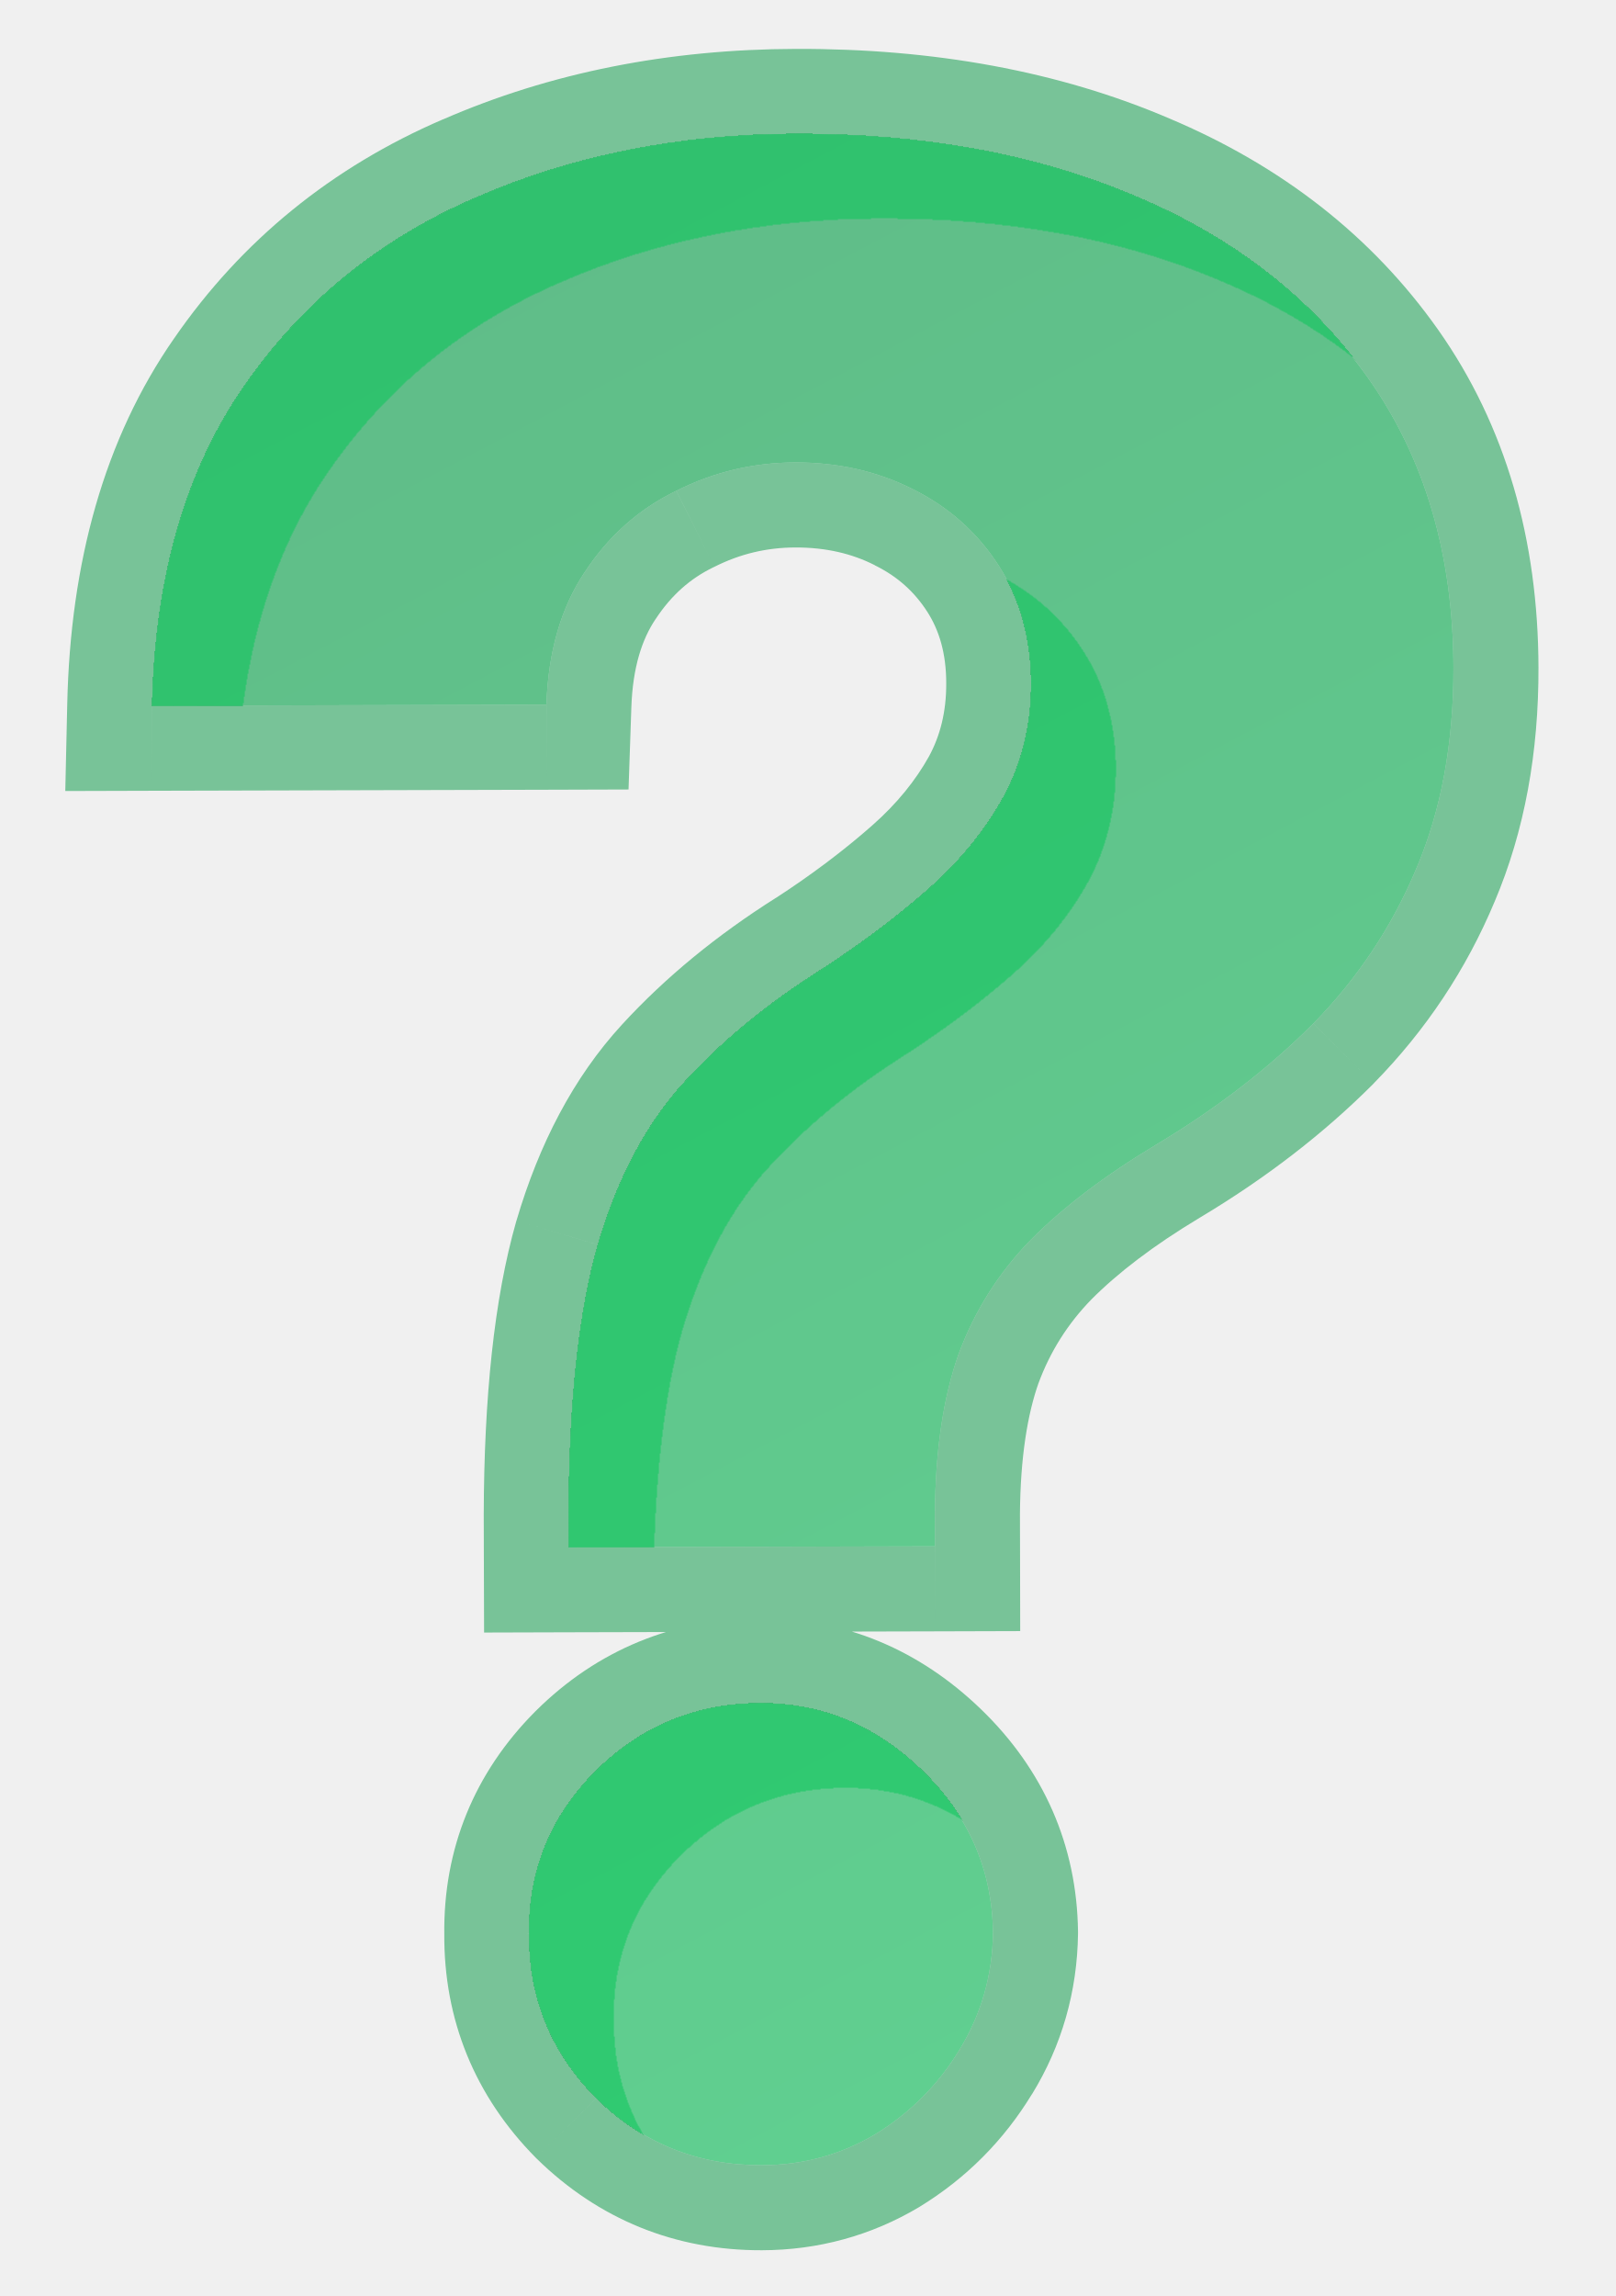
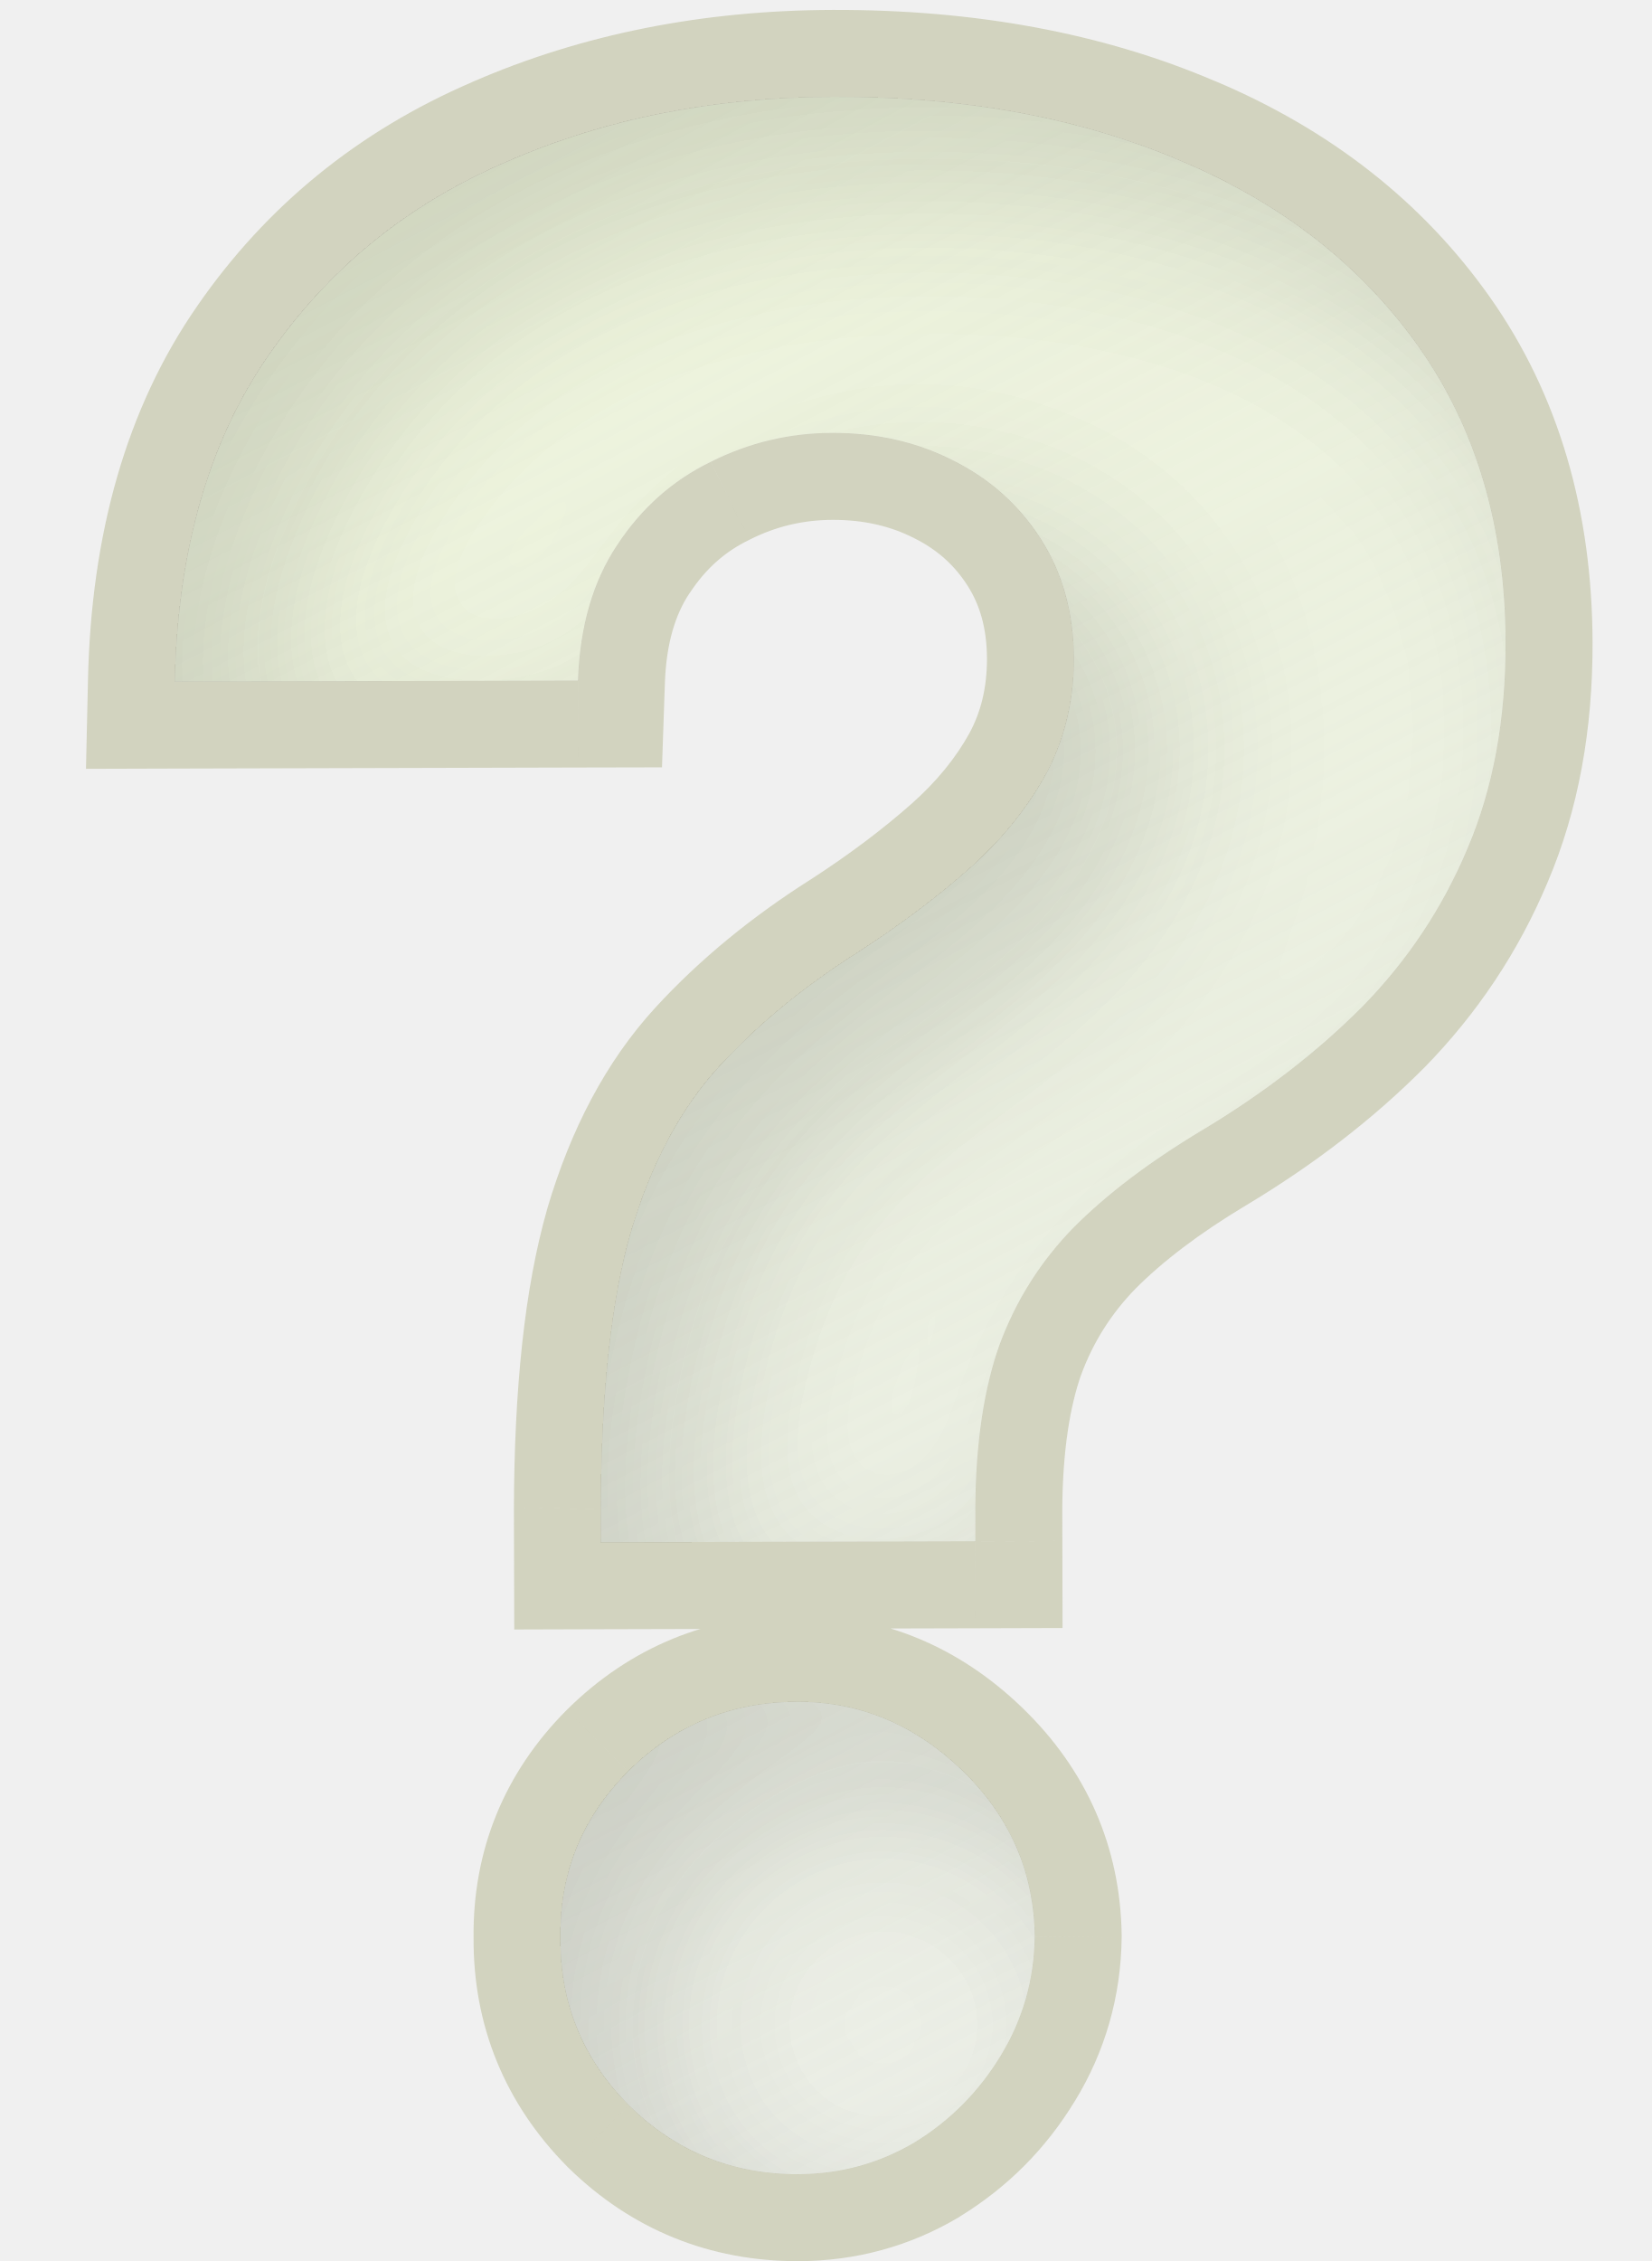
- <svg xmlns="http://www.w3.org/2000/svg" width="19" height="27" viewBox="0 0 19 27" fill="none">
-   <mask id="path-1-outside-1_504_1047" maskUnits="userSpaceOnUse" x="0.553" y="0.142" width="18.07" height="27.047" fill="black">
-     <rect fill="white" x="0.553" y="0.142" width="18.07" height="27.047" />
-     <path d="M6.691 18.195L6.69 17.809C6.694 16.483 6.809 15.426 7.034 14.638C7.267 13.849 7.606 13.212 8.052 12.726C8.497 12.24 9.034 11.799 9.662 11.403C10.131 11.099 10.55 10.784 10.921 10.457C11.291 10.13 11.586 9.77 11.804 9.375C12.023 8.973 12.132 8.526 12.13 8.033C12.129 7.511 12.003 7.053 11.752 6.659C11.501 6.266 11.163 5.964 10.738 5.753C10.321 5.542 9.859 5.437 9.351 5.438C8.859 5.44 8.393 5.551 7.954 5.772C7.515 5.985 7.156 6.304 6.877 6.729C6.598 7.146 6.448 7.666 6.427 8.287L1.79 8.299C1.824 6.784 2.185 5.533 2.871 4.546C3.558 3.552 4.469 2.811 5.604 2.323C6.739 1.828 7.993 1.578 9.364 1.575C10.871 1.571 12.205 1.817 13.366 2.314C14.526 2.804 15.437 3.517 16.099 4.455C16.76 5.393 17.093 6.524 17.096 7.85C17.098 8.736 16.953 9.525 16.659 10.215C16.373 10.897 15.969 11.505 15.448 12.036C14.926 12.56 14.31 13.035 13.599 13.461C13.002 13.819 12.51 14.192 12.125 14.579C11.747 14.966 11.464 15.414 11.276 15.922C11.095 16.43 11.002 17.055 10.997 17.798L10.998 18.184L6.691 18.195ZM8.96 25.462C8.202 25.464 7.554 25.201 7.015 24.672C6.483 24.135 6.22 23.492 6.225 22.742C6.216 22 6.476 21.363 7.005 20.831C7.541 20.299 8.188 20.032 8.946 20.03C9.665 20.029 10.299 20.292 10.845 20.821C11.392 21.35 11.671 21.985 11.68 22.728C11.674 23.228 11.542 23.686 11.286 24.104C11.037 24.514 10.708 24.844 10.3 25.095C9.891 25.339 9.445 25.461 8.96 25.462Z" />
+ <svg xmlns="http://www.w3.org/2000/svg" width="19" height="26" viewBox="0 0 19 26" fill="none">
+   <mask id="path-1-outside-1_499_1045" maskUnits="userSpaceOnUse" x="0.774" y="-0.319" width="18.07" height="27.047" fill="black">
+     <rect fill="white" x="0.774" y="-0.319" width="18.07" height="27.047" />
+     <path d="M6.912 17.735L6.911 17.349C6.915 16.023 7.03 14.966 7.255 14.177C7.488 13.389 7.827 12.751 8.273 12.265C8.719 11.779 9.255 11.339 9.883 10.943C10.352 10.639 10.772 10.323 11.142 9.997C11.512 9.67 11.807 9.309 12.025 8.915C12.244 8.513 12.353 8.065 12.352 7.573C12.35 7.05 12.224 6.592 11.973 6.199C11.722 5.806 11.384 5.504 10.959 5.293C10.542 5.081 10.08 4.977 9.572 4.978C9.08 4.979 8.614 5.09 8.175 5.311C7.736 5.524 7.377 5.843 7.098 6.268C6.819 6.686 6.669 7.205 6.648 7.826L2.011 7.838C2.045 6.323 2.406 5.072 3.092 4.086C3.779 3.091 4.69 2.35 5.825 1.863C6.96 1.367 8.214 1.118 9.585 1.114C11.092 1.11 12.426 1.357 13.587 1.854C14.747 2.343 15.658 3.057 16.32 3.994C16.981 4.932 17.314 6.064 17.317 7.39C17.319 8.276 17.174 9.064 16.88 9.754C16.594 10.437 16.19 11.044 15.669 11.576C15.147 12.1 14.531 12.575 13.82 13.001C13.223 13.359 12.731 13.731 12.346 14.118C11.968 14.506 11.685 14.954 11.497 15.462C11.316 15.97 11.223 16.595 11.218 17.337L11.219 17.724L6.912 17.735ZM9.181 25.002C8.423 25.004 7.775 24.74 7.236 24.211C6.704 23.675 6.441 23.032 6.447 22.282C6.437 21.539 6.697 20.902 7.226 20.37C7.762 19.839 8.409 19.572 9.167 19.57C9.886 19.568 10.52 19.832 11.067 20.36C11.613 20.889 11.892 21.525 11.901 22.267C11.895 22.767 11.763 23.226 11.507 23.643C11.258 24.053 10.929 24.384 10.521 24.635C10.112 24.878 9.666 25 9.181 25.002Z" />
  </mask>
-   <g filter="url(#filter0_i_504_1047)">
-     <path d="M6.691 18.195L6.69 17.809C6.694 16.483 6.809 15.426 7.034 14.638C7.267 13.849 7.606 13.212 8.052 12.726C8.497 12.24 9.034 11.799 9.662 11.403C10.131 11.099 10.55 10.784 10.921 10.457C11.291 10.13 11.586 9.77 11.804 9.375C12.023 8.973 12.132 8.526 12.13 8.033C12.129 7.511 12.003 7.053 11.752 6.659C11.501 6.266 11.163 5.964 10.738 5.753C10.321 5.542 9.859 5.437 9.351 5.438C8.859 5.44 8.393 5.551 7.954 5.772C7.515 5.985 7.156 6.304 6.877 6.729C6.598 7.146 6.448 7.666 6.427 8.287L1.79 8.299C1.824 6.784 2.185 5.533 2.871 4.546C3.558 3.552 4.469 2.811 5.604 2.323C6.739 1.828 7.993 1.578 9.364 1.575C10.871 1.571 12.205 1.817 13.366 2.314C14.526 2.804 15.437 3.517 16.099 4.455C16.76 5.393 17.093 6.524 17.096 7.85C17.098 8.736 16.953 9.525 16.659 10.215C16.373 10.897 15.969 11.505 15.448 12.036C14.926 12.56 14.31 13.035 13.599 13.461C13.002 13.819 12.51 14.192 12.125 14.579C11.747 14.966 11.464 15.414 11.276 15.922C11.095 16.43 11.002 17.055 10.997 17.798L10.998 18.184L6.691 18.195ZM8.96 25.462C8.202 25.464 7.554 25.201 7.015 24.672C6.483 24.135 6.22 23.492 6.225 22.742C6.216 22 6.476 21.363 7.005 20.831C7.541 20.299 8.188 20.032 8.946 20.03C9.665 20.029 10.299 20.292 10.845 20.821C11.392 21.35 11.671 21.985 11.68 22.728C11.674 23.228 11.542 23.686 11.286 24.104C11.037 24.514 10.708 24.844 10.3 25.095C9.891 25.339 9.445 25.461 8.96 25.462Z" fill="url(#paint0_linear_504_1047)" fill-opacity="0.6" />
+   <g filter="url(#filter0_i_499_1045)">
+     <path d="M6.912 17.735L6.911 17.349C6.915 16.023 7.03 14.966 7.255 14.177C7.488 13.389 7.827 12.751 8.273 12.265C8.719 11.779 9.255 11.339 9.883 10.943C10.352 10.639 10.772 10.323 11.142 9.997C11.512 9.67 11.807 9.309 12.025 8.915C12.244 8.513 12.353 8.065 12.352 7.573C12.35 7.05 12.224 6.592 11.973 6.199C11.722 5.806 11.384 5.504 10.959 5.293C10.542 5.081 10.08 4.977 9.572 4.978C9.08 4.979 8.614 5.09 8.175 5.311C7.736 5.524 7.377 5.843 7.098 6.268C6.819 6.686 6.669 7.205 6.648 7.826L2.011 7.838C2.045 6.323 2.406 5.072 3.092 4.086C3.779 3.091 4.69 2.35 5.825 1.863C6.96 1.367 8.214 1.118 9.585 1.114C11.092 1.11 12.426 1.357 13.587 1.854C14.747 2.343 15.658 3.057 16.32 3.994C16.981 4.932 17.314 6.064 17.317 7.39C17.319 8.276 17.174 9.064 16.88 9.754C16.594 10.437 16.19 11.044 15.669 11.576C15.147 12.1 14.531 12.575 13.82 13.001C13.223 13.359 12.731 13.731 12.346 14.118C11.968 14.506 11.685 14.954 11.497 15.462C11.316 15.97 11.223 16.595 11.218 17.337L11.219 17.724L6.912 17.735ZM9.181 25.002C8.423 25.004 7.775 24.74 7.236 24.211C6.704 23.675 6.441 23.032 6.447 22.282C6.437 21.539 6.697 20.902 7.226 20.37C7.762 19.839 8.409 19.572 9.167 19.57C9.886 19.568 10.52 19.832 11.067 20.36C11.613 20.889 11.892 21.525 11.901 22.267C11.895 22.767 11.763 23.226 11.507 23.643C11.258 24.053 10.929 24.384 10.521 24.635C10.112 24.878 9.666 25 9.181 25.002Z" fill="url(#paint0_linear_499_1045)" />
  </g>
-   <path d="M6.691 18.195L5.691 18.198L5.694 19.198L6.694 19.195L6.691 18.195ZM6.69 17.809L5.69 17.806L5.69 17.812L6.69 17.809ZM7.034 14.638L6.075 14.354L6.072 14.363L7.034 14.638ZM9.662 11.403L10.195 12.25L10.206 12.242L9.662 11.403ZM10.921 10.457L10.259 9.707L10.259 9.707L10.921 10.457ZM11.804 9.375L12.679 9.86L12.683 9.853L11.804 9.375ZM11.752 6.659L10.909 7.197L10.909 7.197L11.752 6.659ZM10.738 5.753L10.287 6.645L10.293 6.649L10.738 5.753ZM7.954 5.772L8.391 6.671L8.404 6.665L7.954 5.772ZM6.877 6.729L7.708 7.285L7.713 7.278L6.877 6.729ZM6.427 8.287L6.429 9.287L7.393 9.284L7.426 8.321L6.427 8.287ZM1.79 8.299L0.791 8.277L0.768 9.302L1.793 9.299L1.79 8.299ZM2.871 4.546L3.692 5.117L3.694 5.114L2.871 4.546ZM5.604 2.323L5.999 3.242L6.004 3.24L5.604 2.323ZM13.366 2.314L12.972 3.234L12.977 3.236L13.366 2.314ZM16.099 4.455L15.281 5.031L15.281 5.031L16.099 4.455ZM16.659 10.215L15.739 9.823L15.737 9.828L16.659 10.215ZM15.448 12.036L16.157 12.742L16.162 12.736L15.448 12.036ZM13.599 13.461L14.113 14.319L14.113 14.319L13.599 13.461ZM12.125 14.579L11.416 13.874L11.409 13.881L12.125 14.579ZM11.276 15.922L10.338 15.575L10.334 15.587L11.276 15.922ZM10.997 17.798L9.997 17.79L9.997 17.8L10.997 17.798ZM10.998 18.184L11 19.184L12 19.181L11.998 18.181L10.998 18.184ZM7.015 24.672L6.304 25.376L6.309 25.381L6.314 25.386L7.015 24.672ZM6.225 22.742L7.225 22.75L7.226 22.739L7.225 22.729L6.225 22.742ZM7.005 20.831L6.301 20.121L6.296 20.126L7.005 20.831ZM10.845 20.821L10.15 21.54L10.15 21.54L10.845 20.821ZM11.68 22.728L12.68 22.74L12.68 22.728L12.68 22.715L11.68 22.728ZM11.286 24.104L10.434 23.58L10.431 23.585L11.286 24.104ZM10.3 25.095L10.812 25.954L10.823 25.947L10.3 25.095ZM7.691 18.193L7.69 17.806L5.69 17.812L5.691 18.198L7.691 18.193ZM7.69 17.812C7.694 16.529 7.806 15.575 7.996 14.912L6.072 14.363C5.811 15.277 5.694 16.437 5.69 17.806L7.69 17.812ZM7.993 14.921C8.193 14.243 8.468 13.751 8.789 13.402L7.315 12.05C6.744 12.672 6.34 13.455 6.075 14.354L7.993 14.921ZM8.789 13.402C9.167 12.989 9.633 12.604 10.195 12.249L9.129 10.557C8.435 10.995 7.828 11.491 7.315 12.05L8.789 13.402ZM10.206 12.242C10.711 11.915 11.171 11.57 11.582 11.207L10.259 9.707C9.93 9.997 9.551 10.284 9.118 10.565L10.206 12.242ZM11.582 11.207C12.03 10.812 12.4 10.363 12.679 9.86L10.93 8.89C10.771 9.176 10.552 9.449 10.259 9.707L11.582 11.207ZM12.683 9.853C12.988 9.292 13.132 8.678 13.13 8.031L11.13 8.036C11.131 8.374 11.058 8.654 10.926 8.897L12.683 9.853ZM13.13 8.031C13.129 7.342 12.96 6.693 12.595 6.121L10.909 7.197C11.046 7.412 11.13 7.68 11.13 8.036L13.13 8.031ZM12.595 6.121C12.244 5.572 11.768 5.148 11.183 4.857L10.293 6.649C10.558 6.78 10.757 6.96 10.909 7.197L12.595 6.121ZM11.19 4.861C10.62 4.572 10 4.437 9.348 4.438L9.354 6.438C9.717 6.437 10.022 6.511 10.287 6.645L11.19 4.861ZM9.348 4.438C8.701 4.44 8.082 4.587 7.505 4.878L8.404 6.665C8.704 6.514 9.016 6.439 9.354 6.438L9.348 4.438ZM7.517 4.872C6.909 5.168 6.415 5.611 6.041 6.18L7.713 7.278C7.898 6.997 8.121 6.802 8.391 6.671L7.517 4.872ZM6.046 6.173C5.641 6.778 5.453 7.49 5.427 8.253L7.426 8.321C7.442 7.842 7.555 7.514 7.708 7.285L6.046 6.173ZM6.424 7.287L1.788 7.299L1.793 9.299L6.429 9.287L6.424 7.287ZM2.79 8.321C2.821 6.951 3.144 5.905 3.692 5.117L2.051 3.975C1.225 5.16 0.828 6.616 0.791 8.277L2.79 8.321ZM3.694 5.114C4.272 4.279 5.033 3.657 5.999 3.242L5.209 1.404C3.906 1.965 2.845 2.825 2.049 3.978L3.694 5.114ZM6.004 3.24C7.001 2.805 8.117 2.578 9.366 2.575L9.361 0.575C7.868 0.579 6.478 0.851 5.204 1.407L6.004 3.24ZM9.366 2.575C10.764 2.571 11.959 2.8 12.972 3.234L13.759 1.395C12.452 0.835 10.979 0.57 9.361 0.575L9.366 2.575ZM12.977 3.236C13.982 3.66 14.738 4.261 15.281 5.031L16.916 3.878C16.136 2.773 15.07 1.948 13.754 1.393L12.977 3.236ZM15.281 5.031C15.807 5.776 16.093 6.7 16.096 7.853L18.096 7.848C18.092 6.349 17.713 5.009 16.916 3.878L15.281 5.031ZM16.096 7.853C16.098 8.628 15.971 9.278 15.739 9.823L17.579 10.606C17.934 9.771 18.099 8.845 18.096 7.848L16.096 7.853ZM15.737 9.828C15.5 10.393 15.167 10.894 14.734 11.336L16.162 12.736C16.771 12.115 17.246 11.402 17.581 10.601L15.737 9.828ZM14.739 11.331C14.282 11.79 13.733 12.215 13.085 12.604L14.113 14.319C14.887 13.856 15.57 13.331 16.157 12.742L14.739 11.331ZM13.086 12.603C12.435 12.993 11.873 13.414 11.416 13.874L12.834 15.284C13.147 14.969 13.568 14.646 14.113 14.319L13.086 12.603ZM11.409 13.881C10.933 14.368 10.575 14.936 10.338 15.575L12.214 16.269C12.353 15.892 12.561 15.564 12.841 15.277L11.409 13.881ZM10.334 15.587C10.105 16.232 10.003 16.975 9.997 17.79L11.997 17.805C12.002 17.136 12.086 16.628 12.218 16.257L10.334 15.587ZM9.997 17.8L9.998 18.187L11.998 18.181L11.997 17.795L9.997 17.8ZM10.995 17.184L6.688 17.195L6.694 19.195L11 19.184L10.995 17.184ZM8.957 24.462C8.462 24.463 8.066 24.302 7.715 23.958L6.314 25.386C7.042 26.099 7.943 26.465 8.962 26.462L8.957 24.462ZM7.725 23.968C7.379 23.619 7.222 23.231 7.225 22.75L5.226 22.735C5.218 23.753 5.587 24.652 6.304 25.376L7.725 23.968ZM7.225 22.729C7.219 22.259 7.372 21.88 7.714 21.536L6.296 20.126C5.579 20.846 5.213 21.741 5.226 22.755L7.225 22.729ZM7.709 21.541C8.058 21.195 8.453 21.032 8.948 21.03L8.943 19.03C7.924 19.033 7.024 19.403 6.301 20.121L7.709 21.541ZM8.948 21.03C9.392 21.029 9.779 21.18 10.15 21.54L11.541 20.102C10.819 19.404 9.939 19.028 8.943 19.03L8.948 21.03ZM10.15 21.54C10.511 21.888 10.674 22.272 10.68 22.741L12.68 22.715C12.667 21.699 12.274 20.811 11.541 20.102L10.15 21.54ZM10.68 22.715C10.676 23.039 10.594 23.32 10.434 23.58L12.138 24.628C12.491 24.053 12.671 23.417 12.68 22.74L10.68 22.715ZM10.431 23.585C10.265 23.859 10.049 24.075 9.776 24.243L10.823 25.947C11.367 25.613 11.809 25.168 12.14 24.623L10.431 23.585ZM9.788 24.236C9.537 24.386 9.266 24.461 8.957 24.462L8.962 26.462C9.623 26.46 10.246 26.291 10.812 25.954L9.788 24.236Z" fill="#009641" fill-opacity="0.5" mask="url(#path-1-outside-1_504_1047)" />
+   <path d="M6.912 17.735L5.912 17.738L5.915 18.738L6.915 18.735L6.912 17.735ZM6.911 17.349L5.911 17.345L5.911 17.351L6.911 17.349ZM7.255 14.177L6.296 13.894L6.294 13.902L7.255 14.177ZM9.883 10.943L10.416 11.789L10.427 11.782L9.883 10.943ZM11.142 9.997L10.48 9.247L10.48 9.247L11.142 9.997ZM12.025 8.915L12.9 9.4L12.904 9.392L12.025 8.915ZM11.973 6.199L11.13 6.737L11.13 6.737L11.973 6.199ZM10.959 5.293L10.508 6.185L10.514 6.188L10.959 5.293ZM8.175 5.311L8.612 6.211L8.625 6.204L8.175 5.311ZM7.098 6.268L7.929 6.824L7.934 6.818L7.098 6.268ZM6.648 7.826L6.65 8.826L7.614 8.824L7.647 7.86L6.648 7.826ZM2.011 7.838L1.012 7.816L0.989 8.841L2.014 8.838L2.011 7.838ZM3.092 4.086L3.913 4.657L3.915 4.654L3.092 4.086ZM5.825 1.863L6.22 2.781L6.225 2.779L5.825 1.863ZM13.587 1.854L13.193 2.773L13.198 2.775L13.587 1.854ZM16.32 3.994L15.502 4.571L15.502 4.571L16.32 3.994ZM16.88 9.754L15.96 9.363L15.958 9.368L16.88 9.754ZM15.669 11.576L16.378 12.281L16.383 12.276L15.669 11.576ZM13.82 13.001L14.334 13.859L14.334 13.859L13.82 13.001ZM12.346 14.118L11.637 13.413L11.63 13.42L12.346 14.118ZM11.497 15.462L10.559 15.114L10.555 15.127L11.497 15.462ZM11.218 17.337L10.218 17.33L10.218 17.34L11.218 17.337ZM11.219 17.724L11.221 18.724L12.221 18.721L12.219 17.721L11.219 17.724ZM7.236 24.211L6.525 24.915L6.53 24.92L6.535 24.925L7.236 24.211ZM6.447 22.282L7.447 22.289L7.447 22.279L7.446 22.269L6.447 22.282ZM7.226 20.37L6.522 19.66L6.517 19.665L7.226 20.37ZM11.067 20.36L10.371 21.079L10.371 21.079L11.067 20.36ZM11.901 22.267L12.901 22.28L12.901 22.267L12.901 22.255L11.901 22.267ZM11.507 23.643L10.655 23.12L10.652 23.124L11.507 23.643ZM10.521 24.635L11.033 25.494L11.044 25.486L10.521 24.635ZM7.912 17.732L7.911 17.346L5.911 17.351L5.912 17.738L7.912 17.732ZM7.911 17.352C7.915 16.069 8.027 15.115 8.217 14.452L6.294 13.902C6.032 14.816 5.915 15.977 5.911 17.345L7.911 17.352ZM8.214 14.46C8.414 13.783 8.689 13.291 9.01 12.941L7.536 11.589C6.965 12.212 6.562 12.995 6.296 13.894L8.214 14.46ZM9.01 12.941C9.388 12.528 9.854 12.143 10.416 11.789L9.35 10.097C8.656 10.534 8.049 11.03 7.536 11.589L9.01 12.941ZM10.427 11.782C10.932 11.454 11.392 11.11 11.803 10.746L10.48 9.247C10.151 9.537 9.772 9.823 9.339 10.104L10.427 11.782ZM11.803 10.746C12.251 10.351 12.621 9.903 12.9 9.4L11.151 8.43C10.993 8.716 10.773 8.988 10.48 9.247L11.803 10.746ZM12.904 9.392C13.209 8.832 13.353 8.217 13.352 7.57L11.352 7.576C11.352 7.913 11.28 8.193 11.147 8.437L12.904 9.392ZM13.352 7.57C13.35 6.881 13.181 6.233 12.816 5.661L11.13 6.737C11.267 6.952 11.351 7.219 11.352 7.576L13.352 7.57ZM12.816 5.661C12.466 5.112 11.989 4.687 11.404 4.397L10.514 6.188C10.779 6.32 10.979 6.499 11.13 6.737L12.816 5.661ZM11.411 4.4C10.841 4.112 10.221 3.976 9.57 3.978L9.575 5.978C9.938 5.977 10.243 6.051 10.508 6.185L11.411 4.4ZM9.57 3.978C8.922 3.98 8.304 4.127 7.726 4.418L8.625 6.204C8.925 6.053 9.237 5.979 9.575 5.978L9.57 3.978ZM7.738 4.412C7.13 4.707 6.636 5.15 6.262 5.719L7.934 6.818C8.119 6.536 8.342 6.342 8.612 6.211L7.738 4.412ZM6.267 5.712C5.862 6.318 5.674 7.029 5.648 7.792L7.647 7.86C7.663 7.381 7.776 7.054 7.929 6.824L6.267 5.712ZM6.645 6.826L2.009 6.838L2.014 8.838L6.65 8.826L6.645 6.826ZM3.011 7.861C3.042 6.491 3.365 5.445 3.913 4.657L2.272 3.514C1.447 4.7 1.049 6.155 1.012 7.816L3.011 7.861ZM3.915 4.654C4.493 3.818 5.254 3.197 6.22 2.781L5.431 0.944C4.127 1.504 3.066 2.365 2.27 3.517L3.915 4.654ZM6.225 2.779C7.222 2.344 8.338 2.117 9.587 2.114L9.582 0.114C8.089 0.118 6.699 0.39 5.425 0.946L6.225 2.779ZM9.587 2.114C10.985 2.111 12.18 2.339 13.193 2.773L13.98 0.935C12.673 0.375 11.2 0.11 9.582 0.114L9.587 2.114ZM13.198 2.775C14.204 3.199 14.959 3.801 15.502 4.571L17.137 3.418C16.357 2.313 15.291 1.487 13.975 0.932L13.198 2.775ZM15.502 4.571C16.028 5.316 16.314 6.239 16.317 7.392L18.317 7.387C18.313 5.889 17.934 4.549 17.137 3.418L15.502 4.571ZM16.317 7.392C16.319 8.167 16.192 8.818 15.96 9.363L17.8 10.146C18.156 9.311 18.32 8.385 18.317 7.387L16.317 7.392ZM15.958 9.368C15.721 9.933 15.388 10.434 14.955 10.876L16.383 12.276C16.992 11.654 17.467 10.941 17.802 10.141L15.958 9.368ZM14.96 10.87C14.504 11.329 13.955 11.755 13.306 12.143L14.334 13.859C15.108 13.395 15.791 12.87 16.378 12.281L14.96 10.87ZM13.307 12.143C12.656 12.532 12.094 12.954 11.637 13.413L13.055 14.824C13.368 14.509 13.789 14.185 14.334 13.859L13.307 12.143ZM11.63 13.42C11.154 13.908 10.796 14.475 10.559 15.114L12.435 15.809C12.574 15.432 12.782 15.104 13.062 14.817L11.63 13.42ZM10.555 15.127C10.326 15.771 10.224 16.515 10.218 17.33L12.218 17.345C12.223 16.675 12.307 16.168 12.439 15.796L10.555 15.127ZM10.218 17.34L10.219 17.726L12.219 17.721L12.218 17.335L10.218 17.34ZM11.216 16.724L6.909 16.735L6.915 18.735L11.221 18.724L11.216 16.724ZM9.178 24.002C8.683 24.003 8.287 23.842 7.936 23.497L6.535 24.925C7.263 25.639 8.164 26.004 9.183 26.002L9.178 24.002ZM7.946 23.507C7.6 23.159 7.443 22.771 7.447 22.289L5.447 22.274C5.439 23.292 5.808 24.191 6.525 24.915L7.946 23.507ZM7.446 22.269C7.44 21.798 7.593 21.419 7.935 21.076L6.517 19.665C5.8 20.385 5.434 21.28 5.447 22.294L7.446 22.269ZM7.93 21.081C8.279 20.735 8.674 20.571 9.169 20.57L9.164 18.57C8.145 18.573 7.246 18.943 6.522 19.66L7.93 21.081ZM9.169 20.57C9.613 20.569 10 20.72 10.371 21.079L11.762 19.642C11.04 18.943 10.16 18.567 9.164 18.57L9.169 20.57ZM10.371 21.079C10.732 21.428 10.895 21.812 10.901 22.28L12.901 22.255C12.888 21.238 12.495 20.351 11.762 19.642L10.371 21.079ZM10.901 22.255C10.897 22.578 10.815 22.86 10.655 23.12L12.359 24.167C12.712 23.593 12.893 22.957 12.901 22.28L10.901 22.255ZM10.652 23.124C10.486 23.398 10.271 23.615 9.997 23.783L11.044 25.486C11.588 25.152 12.03 24.708 12.361 24.163L10.652 23.124ZM10.009 23.776C9.758 23.925 9.487 24.001 9.178 24.002L9.183 26.002C9.844 26 10.467 25.831 11.033 25.494L10.009 23.776Z" fill="#B4B68E" fill-opacity="0.5" mask="url(#path-1-outside-1_499_1045)" />
  <defs>
-     <filter id="filter0_i_504_1047" x="0.768" y="0.575" width="17.328" height="25.887" filterUnits="userSpaceOnUse" color-interpolation-filters="sRGB">
+     <filter id="filter0_i_499_1045" x="0.989" y="0.114" width="18.328" height="26.887" filterUnits="userSpaceOnUse" color-interpolation-filters="sRGB">
      <feFlood flood-opacity="0" result="BackgroundImageFix" />
      <feBlend mode="normal" in="SourceGraphic" in2="BackgroundImageFix" result="shape" />
      <feColorMatrix in="SourceAlpha" type="matrix" values="0 0 0 0 0 0 0 0 0 0 0 0 0 0 0 0 0 0 127 0" result="hardAlpha" />
      <feOffset dx="1" dy="1" />
+       <feGaussianBlur stdDeviation="1" />
      <feComposite in2="hardAlpha" operator="arithmetic" k2="-1" k3="1" />
-       <feColorMatrix type="matrix" values="0 0 0 0 0 0 0 0 0 0.773 0 0 0 0 0.333 0 0 0 0.5 0" />
-       <feBlend mode="normal" in2="shape" result="effect1_innerShadow_504_1047" />
+       <feColorMatrix type="matrix" values="0 0 0 0 0.067 0 0 0 0 0.067 0 0 0 0 0.067 0 0 0 0.14 0" />
+       <feBlend mode="normal" in2="shape" result="effect1_innerShadow_499_1045" />
    </filter>
-     <linearGradient id="paint0_linear_504_1047" x1="0.543" y1="-6.159" x2="20.552" y2="31.769" gradientUnits="userSpaceOnUse">
-       <stop stop-color="#008C3D" />
-       <stop offset="1" stop-color="#00C856" />
+     <linearGradient id="paint0_linear_499_1045" x1="0.764" y1="-6.62" x2="20.773" y2="31.309" gradientUnits="userSpaceOnUse">
+       <stop stop-color="#F5FFD3" stop-opacity="0.808" />
+       <stop offset="1" stop-color="#D5E1C4" stop-opacity="0.05" />
    </linearGradient>
  </defs>
</svg>
